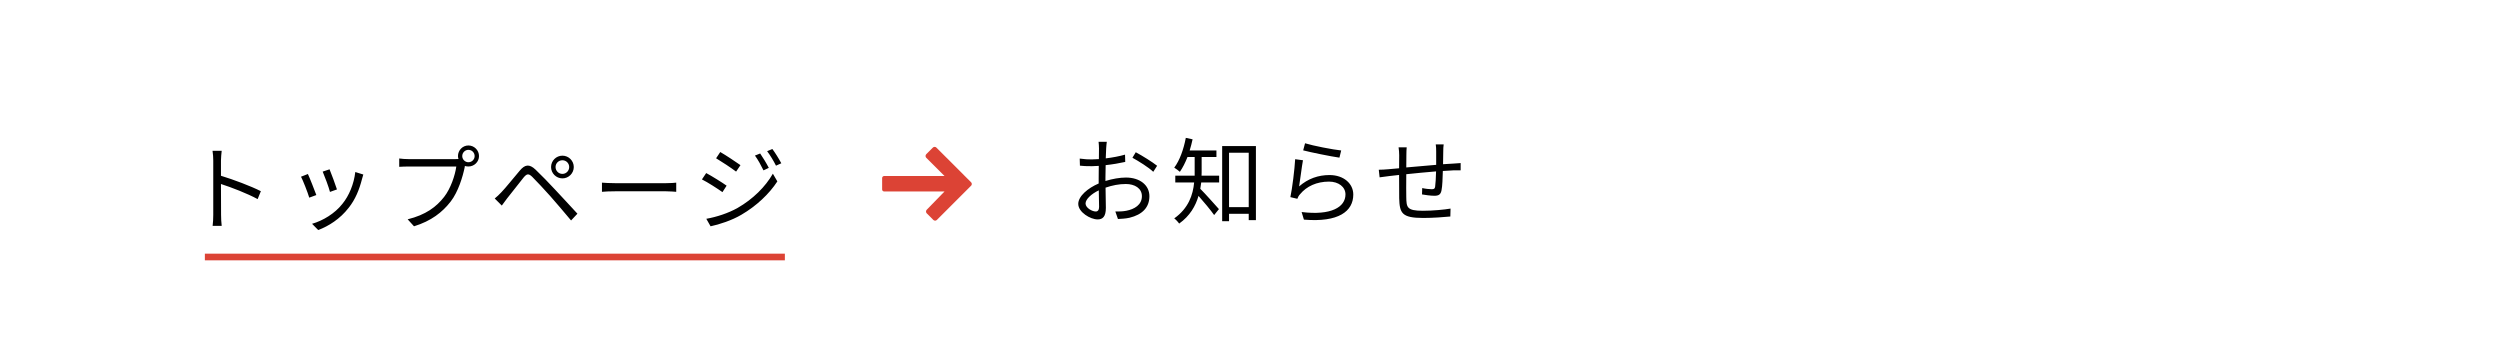
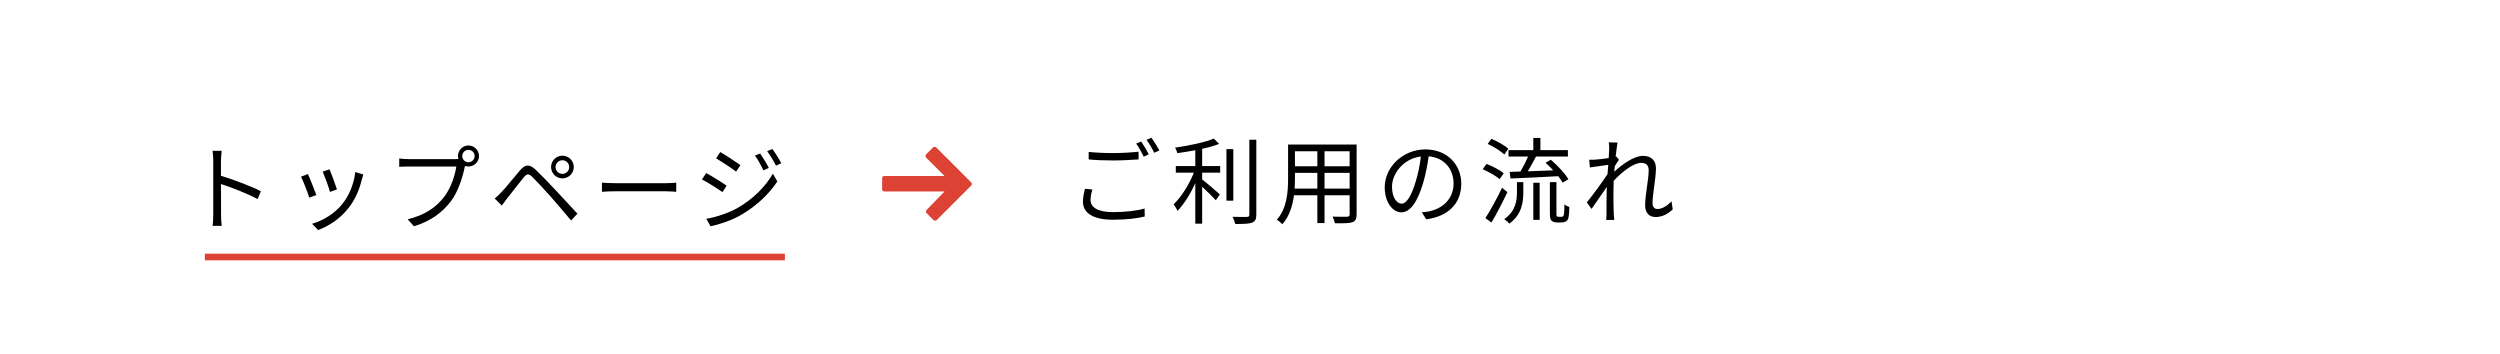
<svg xmlns="http://www.w3.org/2000/svg" id="ac2fa24b-c45c-4130-a6e0-a909d9a09896" data-name="レイヤー 1" viewBox="0 0 375 53">
  <defs>
    <style>
      .bf117acd-bfc2-4cfd-a8e0-6ef548938ad4, .f54ef36d-92c2-4175-9488-aba304730f44 {
        font-size: 14px;
        letter-spacing: 0.1em;
      }

      .bf117acd-bfc2-4cfd-a8e0-6ef548938ad4 {
        font-family: HiraKakuProN-W3-83pv-RKSJ-H, Hiragino Kaku Gothic ProN;
      }

      .f54ef36d-92c2-4175-9488-aba304730f44 {
        font-family: HiraKakuProN-W6-83pv-RKSJ-H, Hiragino Kaku Gothic ProN;
      }

      .bb791bde-0a3d-4fd2-80d6-add246cc3196 {
        fill: #dc4335;
      }

      .ab4bf08d-2d6e-47ee-ba4c-904211508405 {
        fill: none;
        stroke: #dc4335;
        stroke-miterlimit: 10;
      }
    </style>
  </defs>
-   <text class="bf117acd-bfc2-4cfd-a8e0-6ef548938ad4" transform="translate(27.27 33.46)">トップページ</text>
-   <text class="f54ef36d-92c2-4175-9488-aba304730f44" transform="translate(160.27 32.46)">お知らせ</text>
+   <a href="/">
+     <text class="bf117acd-bfc2-4cfd-a8e0-6ef548938ad4" transform="translate(27.27 33.46)">トップページ</text>
+   </a>
+   <a href=".">
+     <text class="f54ef36d-92c2-4175-9488-aba304730f44" transform="translate(160.27 32.46)">ご利用の流れ</text>
+   </a>
  <path class="bb791bde-0a3d-4fd2-80d6-add246cc3196" d="M145.62,27.3l-1-1h0l-4.16-4.16a.37.37,0,0,0-.53,0l-1,1a.39.39,0,0,0,0,.52l2.75,2.74h-9.06a.31.31,0,0,0-.3.31v1.71a.3.3,0,0,0,.3.3h9.06L139,31.47a.39.39,0,0,0,0,.52l1,1a.4.4,0,0,0,.27.11.38.38,0,0,0,.26-.11l4.16-4.16h0l1-1A.37.37,0,0,0,145.62,27.3Z" />
  <line class="ab4bf08d-2d6e-47ee-ba4c-904211508405" x1="30.73" y1="38.55" x2="117.73" y2="38.55" />
</svg>
